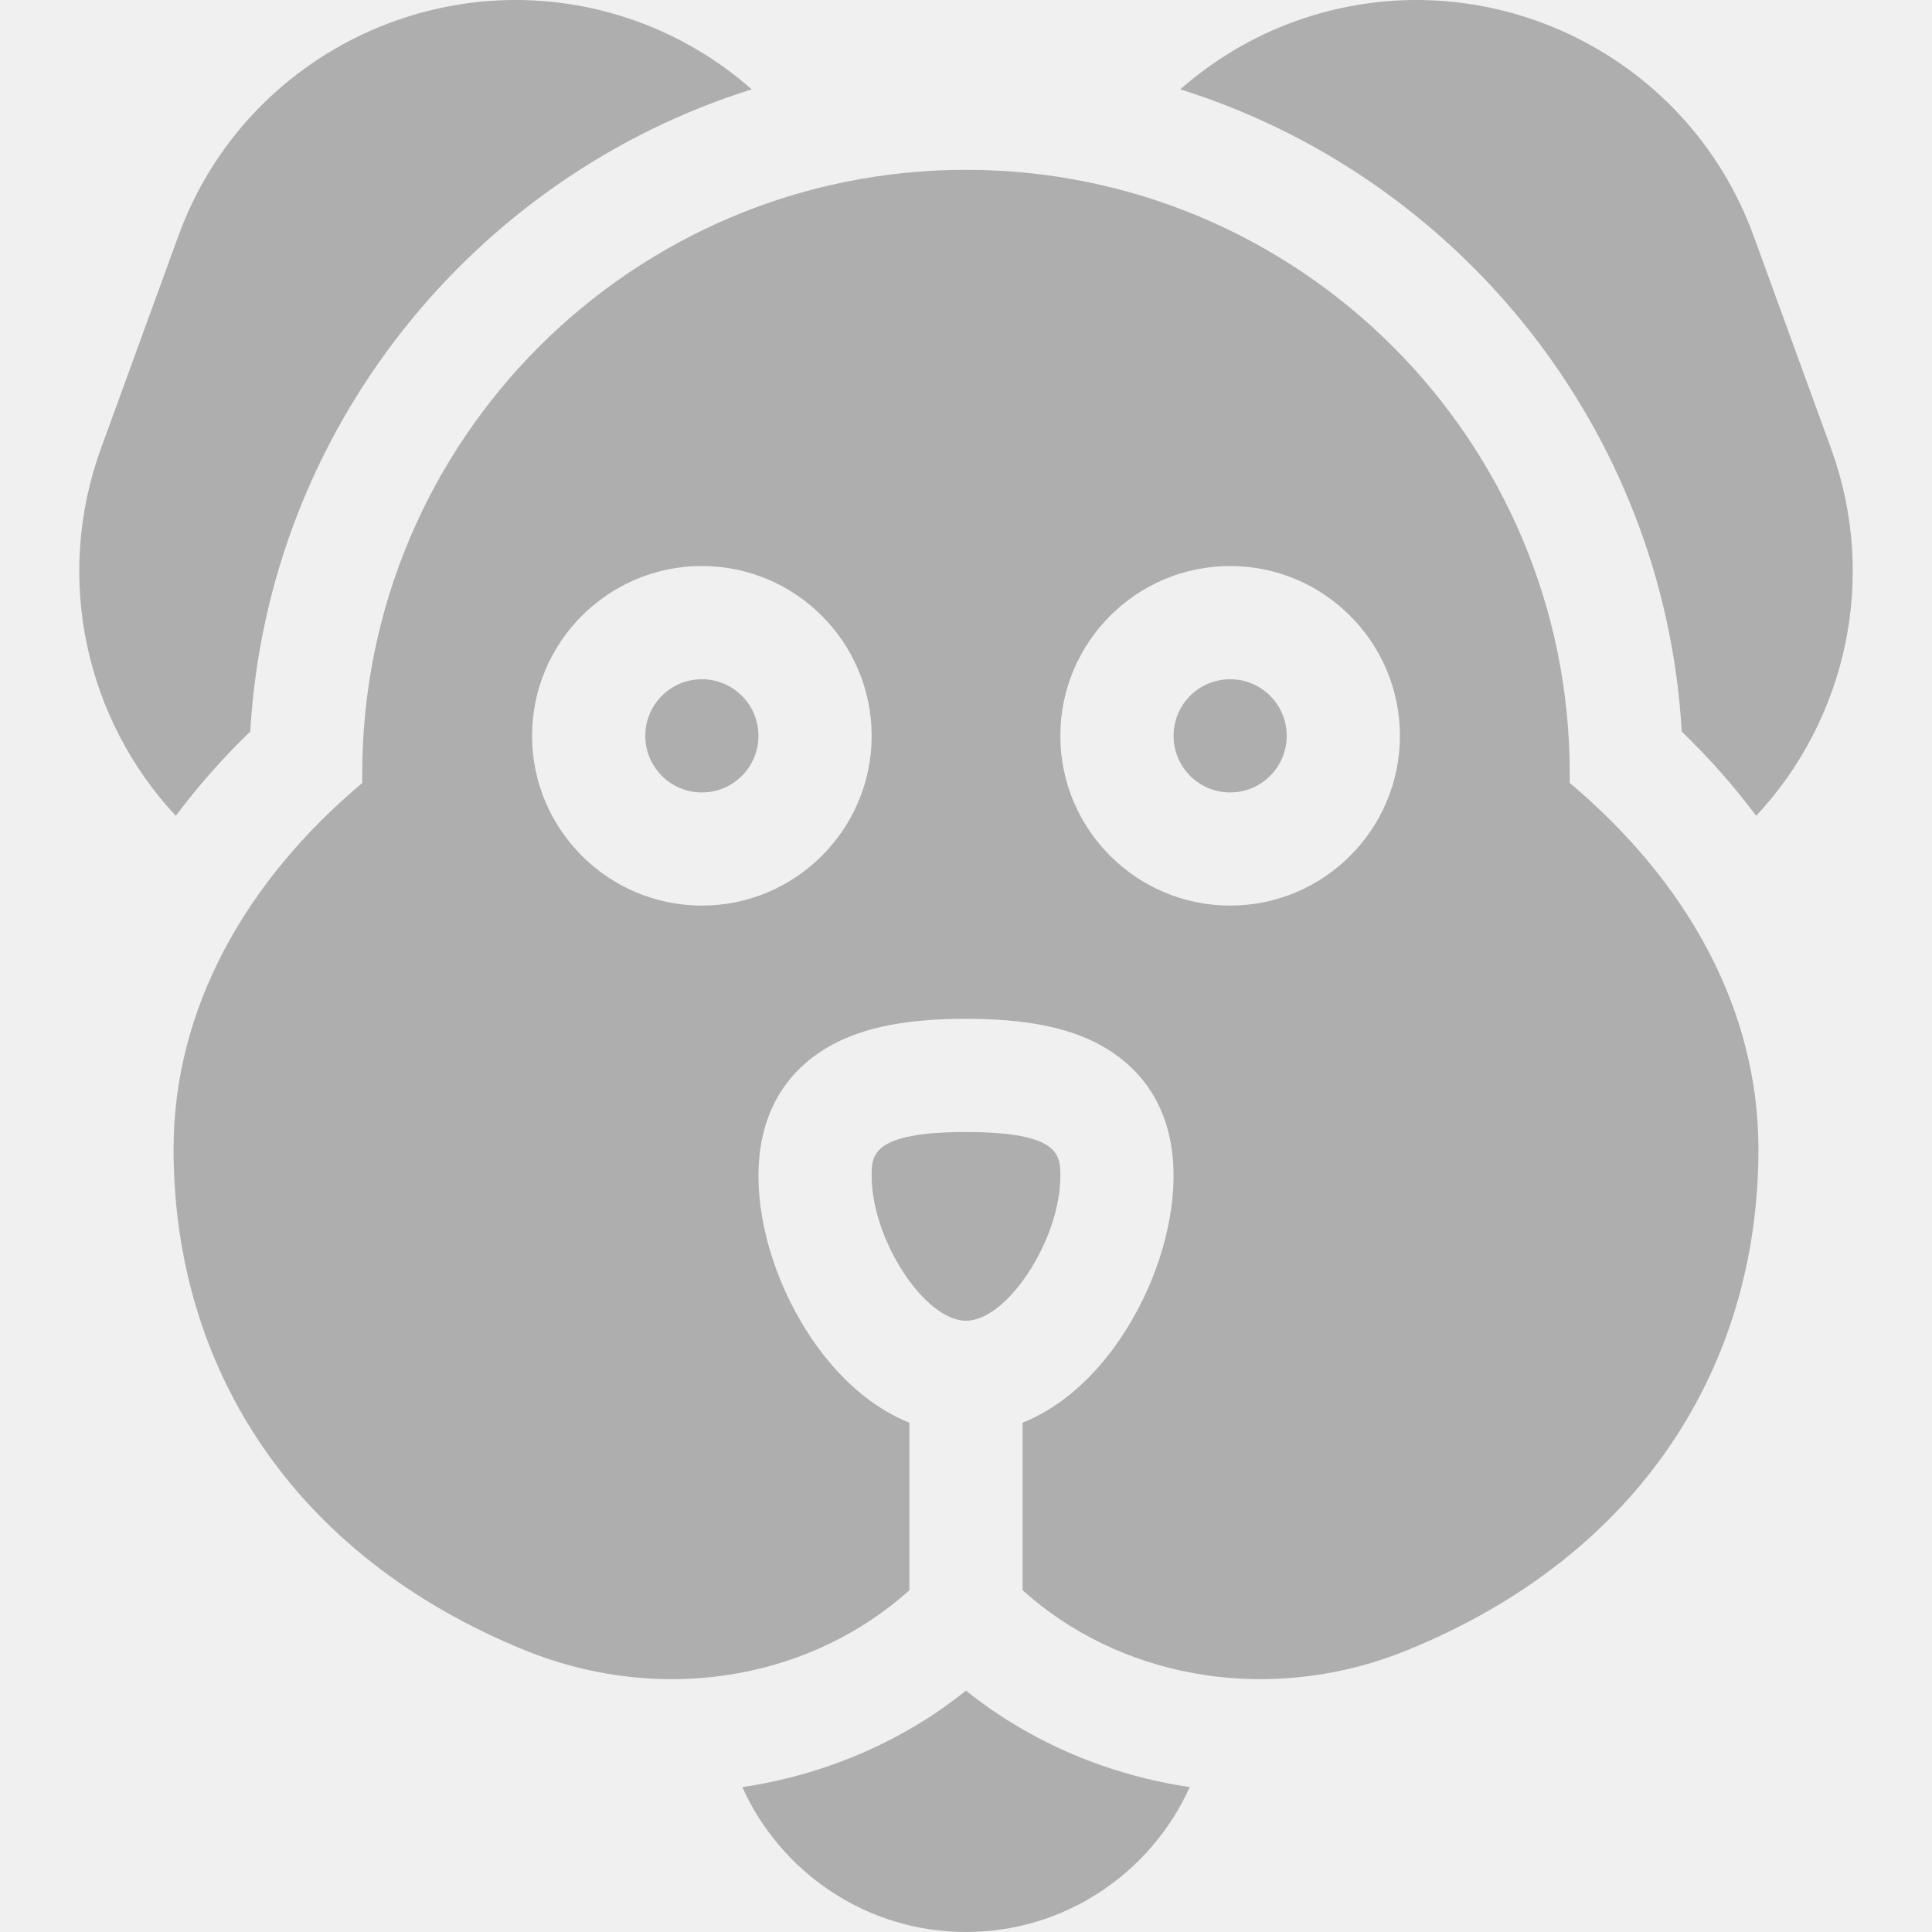
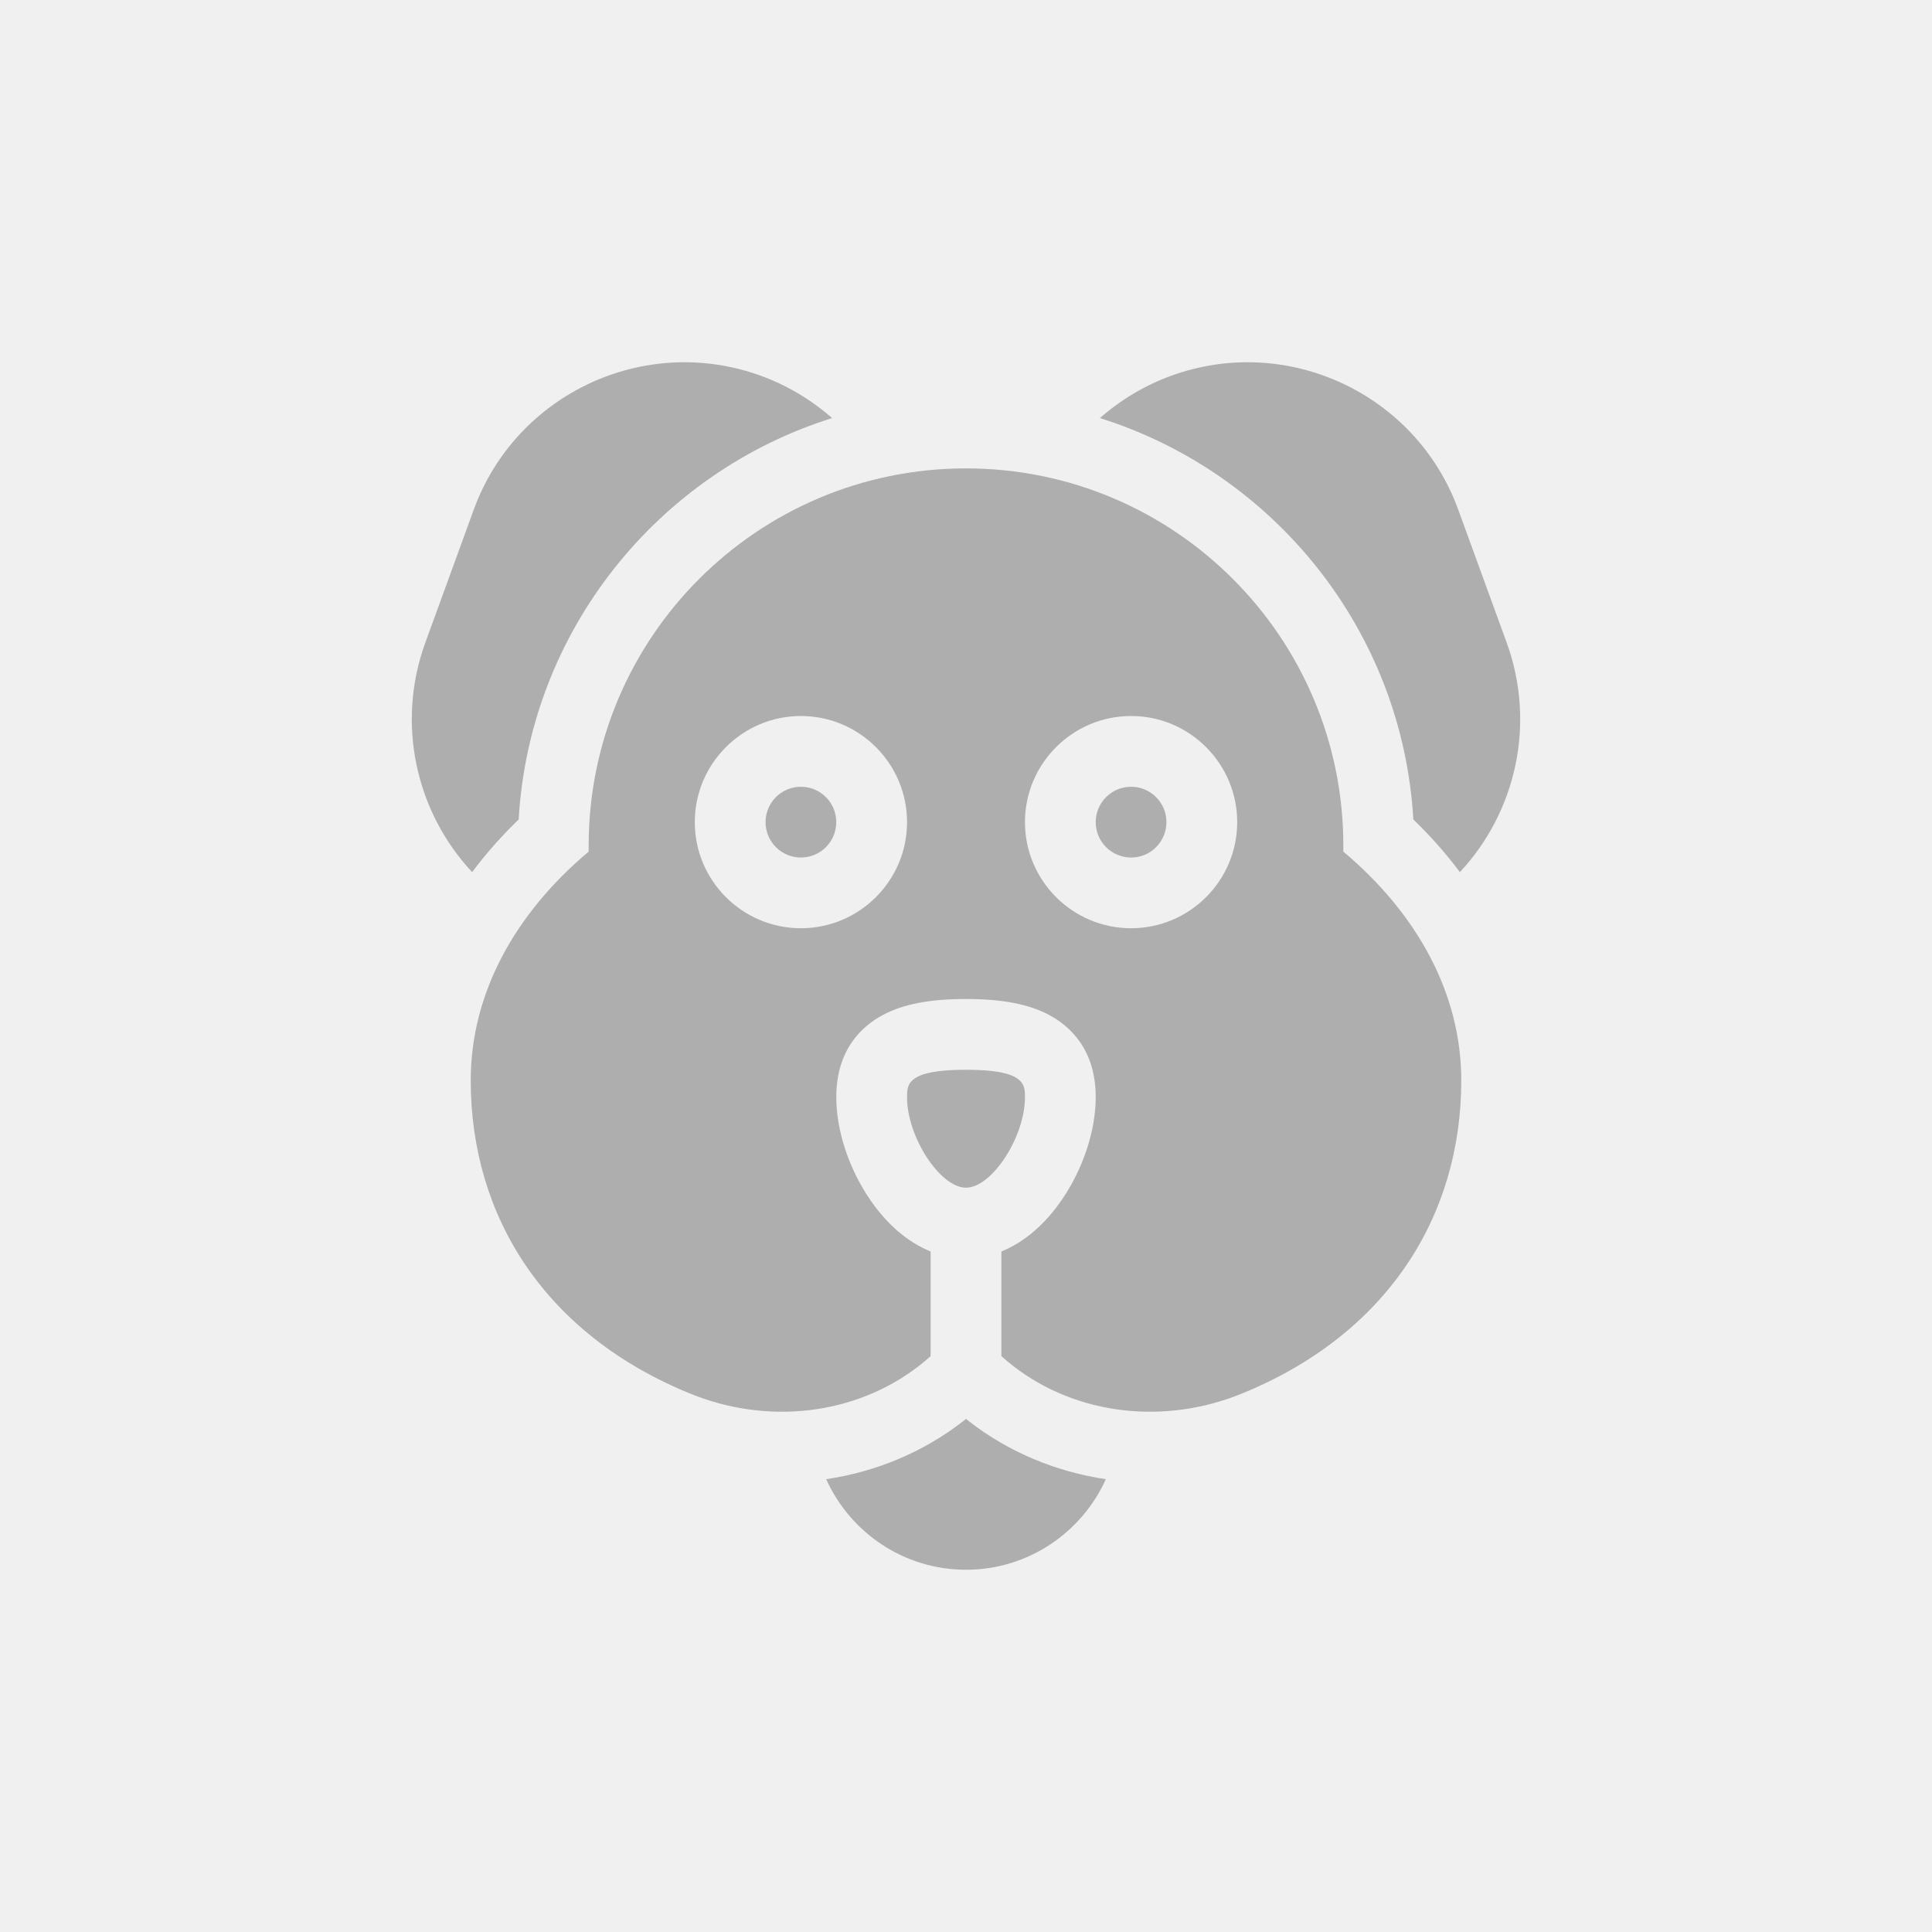
- <svg xmlns="http://www.w3.org/2000/svg" width="30" height="30" viewBox="0 0 30 30" fill="none">
-   <g clip-path="url(#clip0_18_33)">
-     <path d="M26.114 11.359C26.544 11.775 26.93 12.213 27.27 12.668C28.663 11.177 29.168 8.985 28.433 6.966L27.23 3.663C26.18 0.779 22.98 -0.714 20.096 0.336C19.444 0.573 18.844 0.933 18.327 1.387C22.647 2.743 25.842 6.665 26.114 11.359Z" fill="#AEAEAE" />
-     <path d="M3.886 11.359C4.158 6.665 7.353 2.743 11.673 1.387C11.156 0.933 10.556 0.573 9.904 0.336C7.02 -0.714 3.82 0.779 2.77 3.663L1.567 6.966C0.833 8.986 1.337 11.177 2.73 12.668C3.07 12.213 3.456 11.775 3.886 11.359Z" fill="#AEAEAE" />
-     <path d="M15 26.252C14.973 26.274 14.946 26.295 14.918 26.317C13.945 27.074 12.768 27.566 11.526 27.75C12.123 29.075 13.455 30 15 30C16.545 30 17.877 29.075 18.474 27.75C17.232 27.566 16.055 27.074 15.082 26.317C15.054 26.295 15.027 26.274 15 26.252Z" fill="#AEAEAE" />
-     <path d="M19.102 12.305C19.587 12.305 19.98 11.911 19.98 11.426C19.98 10.94 19.587 10.547 19.102 10.547C18.616 10.547 18.223 10.94 18.223 11.426C18.223 11.911 18.616 12.305 19.102 12.305Z" fill="#AEAEAE" />
-     <path d="M15 17.578C13.535 17.578 13.535 17.941 13.535 18.262C13.535 19.248 14.357 20.508 15 20.508C15.643 20.508 16.465 19.248 16.465 18.262C16.465 17.941 16.465 17.578 15 17.578Z" fill="#AEAEAE" />
-     <path d="M24.375 12.158V12.012C24.375 6.834 20.178 2.637 15 2.637C9.822 2.637 5.625 6.834 5.625 12.012V12.158C3.801 13.691 2.695 15.673 2.695 17.843C2.695 21.226 4.545 24.162 8.163 25.63C10.049 26.395 12.233 26.178 13.84 24.929C13.938 24.852 14.032 24.773 14.121 24.693V22.092C13.562 21.867 13.045 21.43 12.617 20.806C12.091 20.038 11.777 19.087 11.777 18.262C11.777 17.087 12.402 16.504 12.925 16.221C13.433 15.948 14.092 15.82 15 15.82C15.908 15.82 16.567 15.948 17.075 16.221C17.598 16.504 18.223 17.087 18.223 18.262C18.223 19.087 17.909 20.038 17.383 20.806C16.955 21.43 16.438 21.867 15.879 22.092V24.693C15.968 24.773 16.062 24.852 16.16 24.929C17.767 26.178 19.951 26.395 21.837 25.63C25.455 24.162 27.305 21.226 27.305 17.843C27.305 15.673 26.199 13.691 24.375 12.158ZM10.898 14.062C9.445 14.062 8.262 12.88 8.262 11.426C8.262 9.972 9.445 8.789 10.898 8.789C12.352 8.789 13.535 9.972 13.535 11.426C13.535 12.88 12.352 14.062 10.898 14.062ZM19.102 14.062C17.648 14.062 16.465 12.88 16.465 11.426C16.465 9.972 17.648 8.789 19.102 8.789C20.555 8.789 21.738 9.972 21.738 11.426C21.738 12.88 20.555 14.062 19.102 14.062Z" fill="#AEAEAE" />
-     <path d="M10.898 12.305C11.384 12.305 11.777 11.911 11.777 11.426C11.777 10.94 11.384 10.547 10.898 10.547C10.413 10.547 10.02 10.94 10.02 11.426C10.02 11.911 10.413 12.305 10.898 12.305Z" fill="#AEAEAE" />
+ <svg xmlns="http://www.w3.org/2000/svg" width="48" height="48" viewBox="0 0 48 48" fill="none">
+   <g clip-path="url(#clip0_47_254)">
+     <path d="M35.114 20.359C35.544 20.775 35.93 21.212 36.27 21.668C37.663 20.177 38.167 17.985 37.433 15.966L36.23 12.663C35.18 9.779 31.98 8.286 29.096 9.336C28.444 9.573 27.844 9.933 27.327 10.387C31.647 11.743 34.842 15.665 35.114 20.359Z" fill="#AEAEAE" />
+     <path d="M12.886 20.359C13.158 15.665 16.353 11.743 20.673 10.387C20.156 9.933 19.556 9.573 18.904 9.336C16.02 8.286 12.82 9.779 11.77 12.663L10.567 15.966C9.833 17.985 10.337 20.177 11.73 21.668C12.07 21.212 12.456 20.775 12.886 20.359Z" fill="#AEAEAE" />
+     <path d="M24 35.252C23.973 35.274 23.946 35.295 23.918 35.317C22.945 36.074 21.768 36.566 20.526 36.75C21.123 38.075 22.455 39 24 39C25.545 39 26.877 38.075 27.474 36.75C26.232 36.566 25.055 36.073 24.082 35.317C24.054 35.295 24.027 35.274 24 35.252Z" fill="#AEAEAE" />
+     <path d="M28.102 21.305C28.587 21.305 28.98 20.911 28.98 20.426C28.98 19.94 28.587 19.547 28.102 19.547C27.616 19.547 27.223 19.94 27.223 20.426C27.223 20.911 27.616 21.305 28.102 21.305Z" fill="#AEAEAE" />
+     <path d="M24 26.578C22.535 26.578 22.535 26.941 22.535 27.262C22.535 28.248 23.357 29.508 24 29.508C24.643 29.508 25.465 28.248 25.465 27.262C25.465 26.941 25.465 26.578 24 26.578Z" fill="#AEAEAE" />
+     <path d="M33.375 21.158V21.012C33.375 15.834 29.178 11.637 24 11.637C18.822 11.637 14.625 15.834 14.625 21.012V21.158C12.801 22.691 11.695 24.673 11.695 26.843C11.695 30.226 13.545 33.162 17.163 34.63C19.049 35.395 21.233 35.178 22.84 33.929C22.938 33.852 23.032 33.773 23.121 33.693V31.092C22.561 30.867 22.045 30.43 21.617 29.806C21.091 29.038 20.777 28.087 20.777 27.262C20.777 26.087 21.402 25.504 21.925 25.222C22.433 24.948 23.092 24.82 24 24.82C24.908 24.82 25.567 24.948 26.075 25.222C26.598 25.504 27.223 26.087 27.223 27.262C27.223 28.087 26.909 29.038 26.383 29.806C25.955 30.43 25.438 30.867 24.879 31.092V33.693C24.968 33.774 25.062 33.852 25.16 33.929C26.767 35.178 28.951 35.395 30.837 34.63C34.455 33.162 36.305 30.226 36.305 26.843C36.305 24.673 35.199 22.691 33.375 21.158ZM19.898 23.062C18.445 23.062 17.262 21.88 17.262 20.426C17.262 18.972 18.445 17.789 19.898 17.789C21.352 17.789 22.535 18.972 22.535 20.426C22.535 21.88 21.352 23.062 19.898 23.062ZM28.102 23.062C26.648 23.062 25.465 21.88 25.465 20.426C25.465 18.972 26.648 17.789 28.102 17.789C29.555 17.789 30.738 18.972 30.738 20.426C30.738 21.88 29.555 23.062 28.102 23.062Z" fill="#AEAEAE" />
+     <path d="M19.898 21.305C20.384 21.305 20.777 20.911 20.777 20.426C20.777 19.94 20.384 19.547 19.898 19.547C19.413 19.547 19.02 19.94 19.02 20.426C19.02 20.911 19.413 21.305 19.898 21.305Z" fill="#AEAEAE" />
  </g>
  <defs>
-     <clipPath id="clip0_18_33">
-       <rect width="30" height="30" fill="white" />
+     <clipPath id="clip0_47_254">
+       <rect width="30" height="30" fill="white" transform="translate(9 9)" />
    </clipPath>
  </defs>
</svg>
